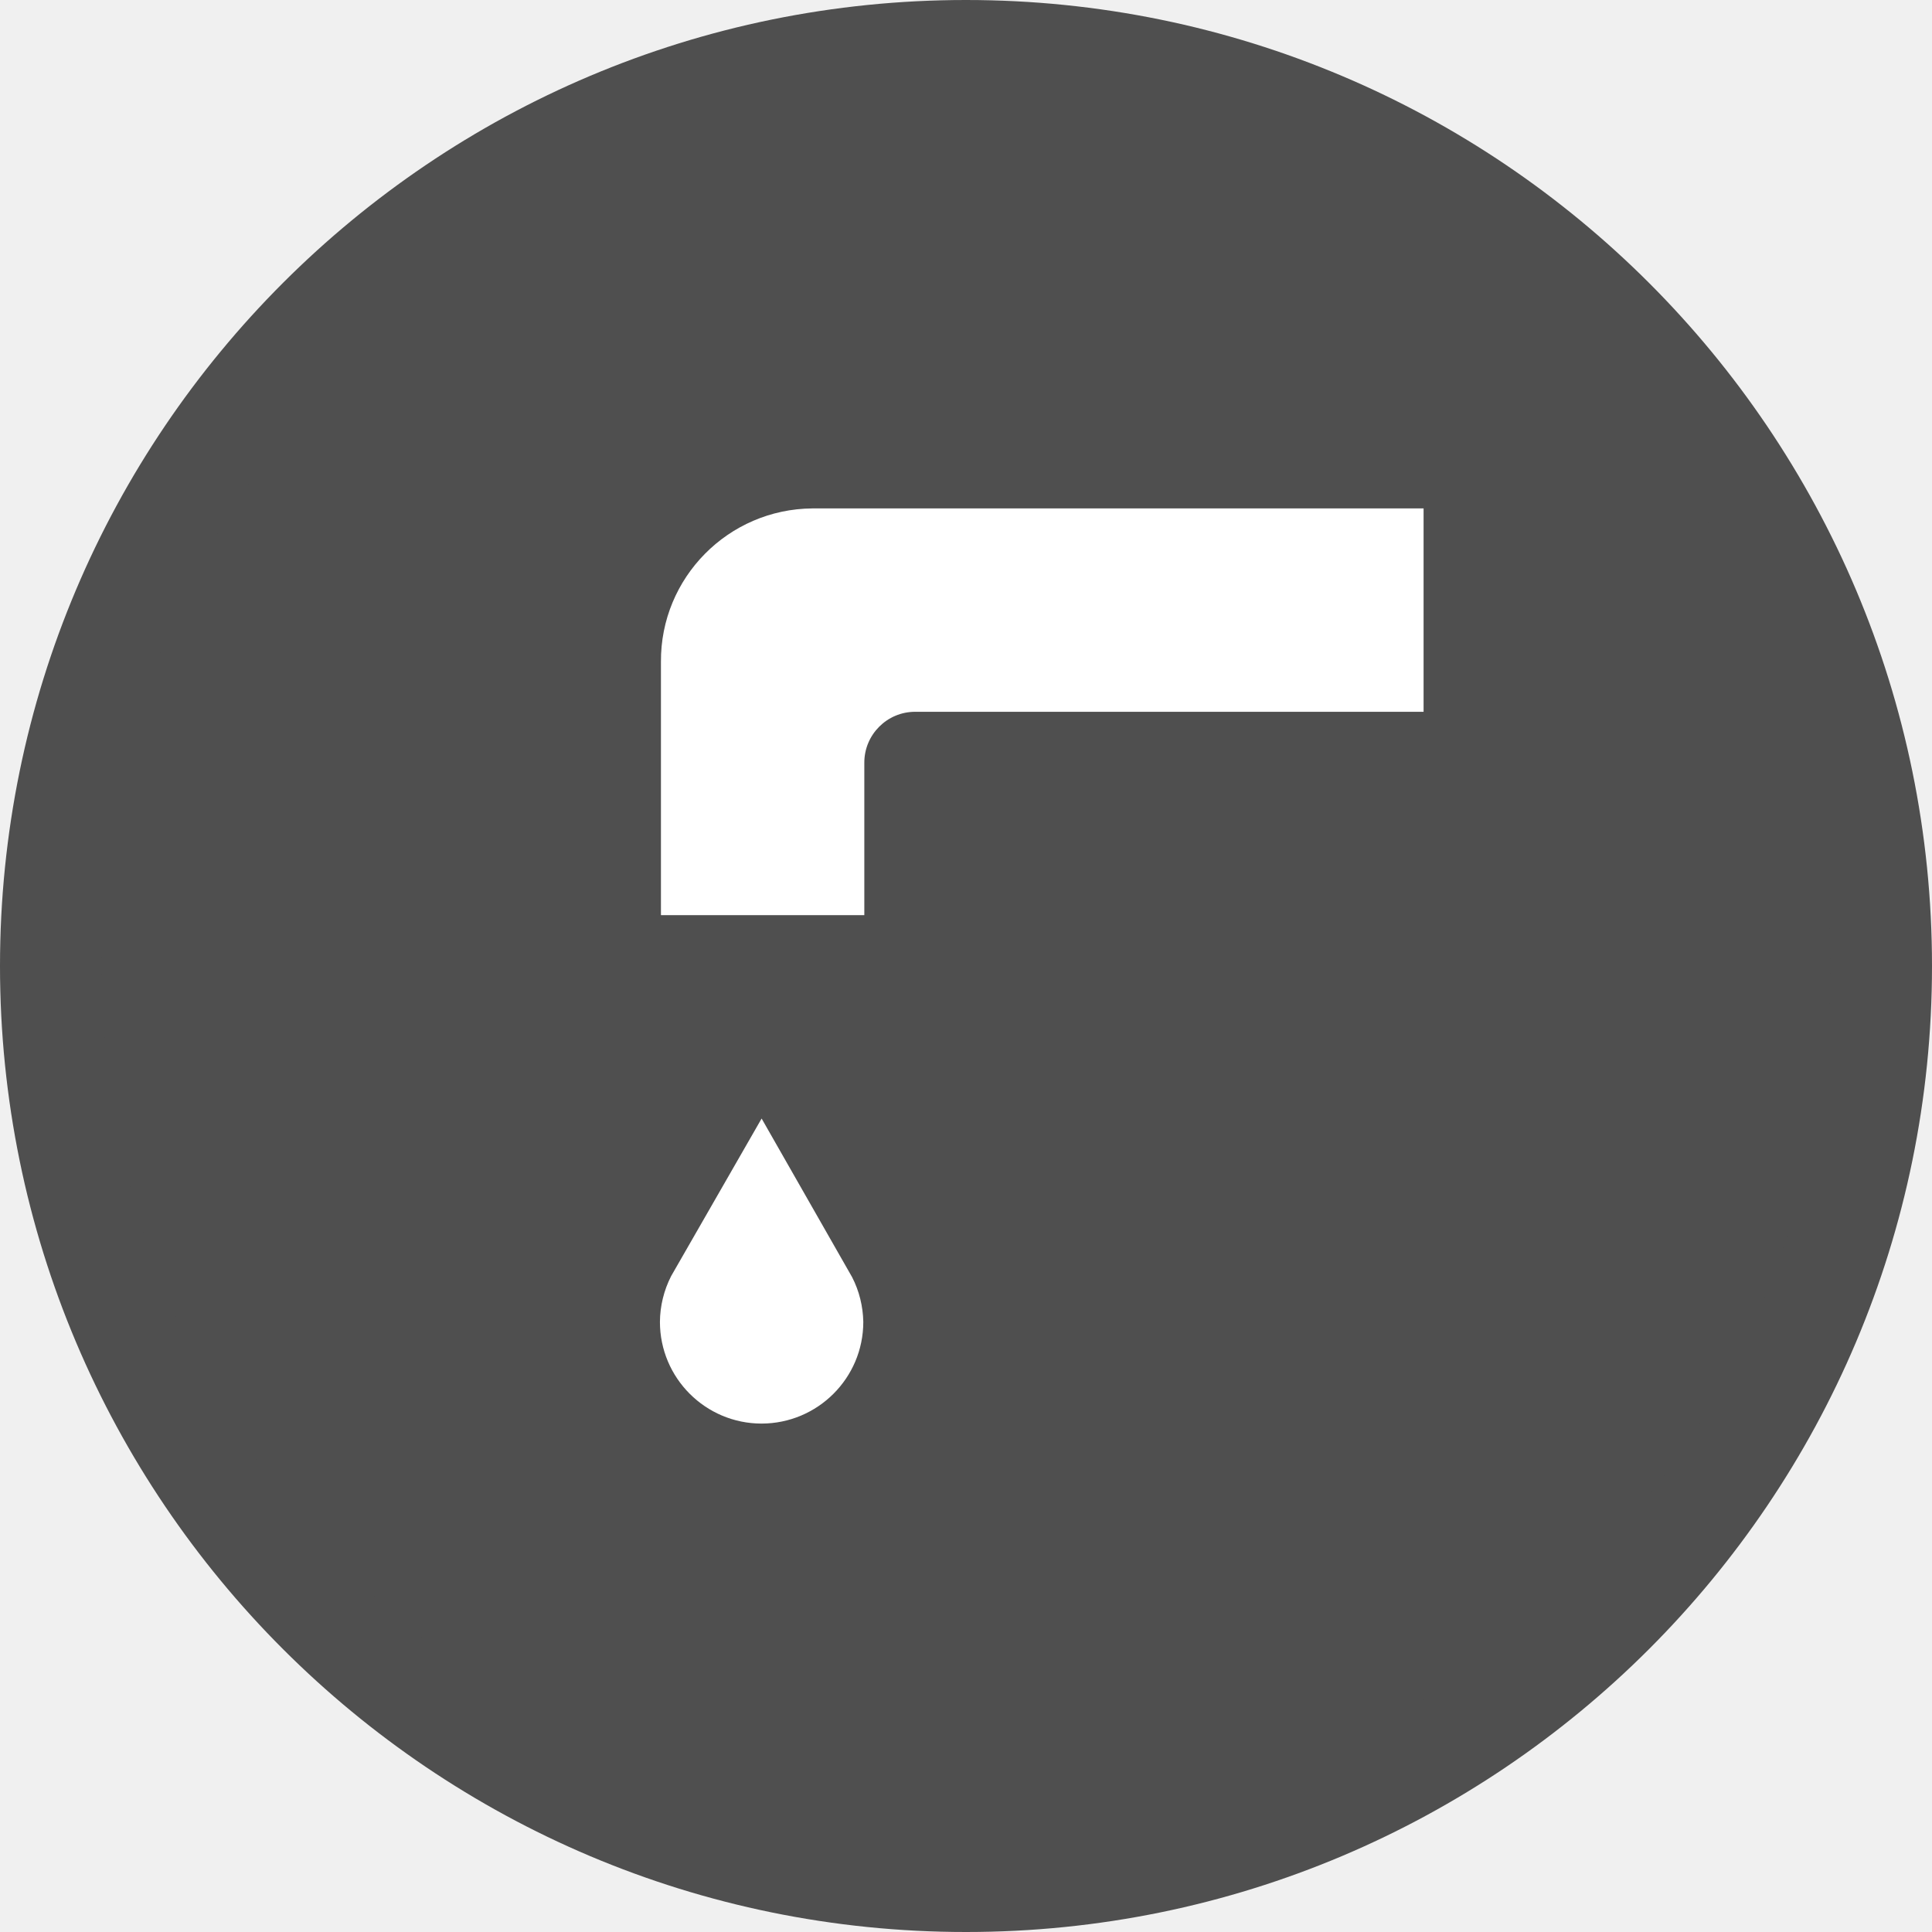
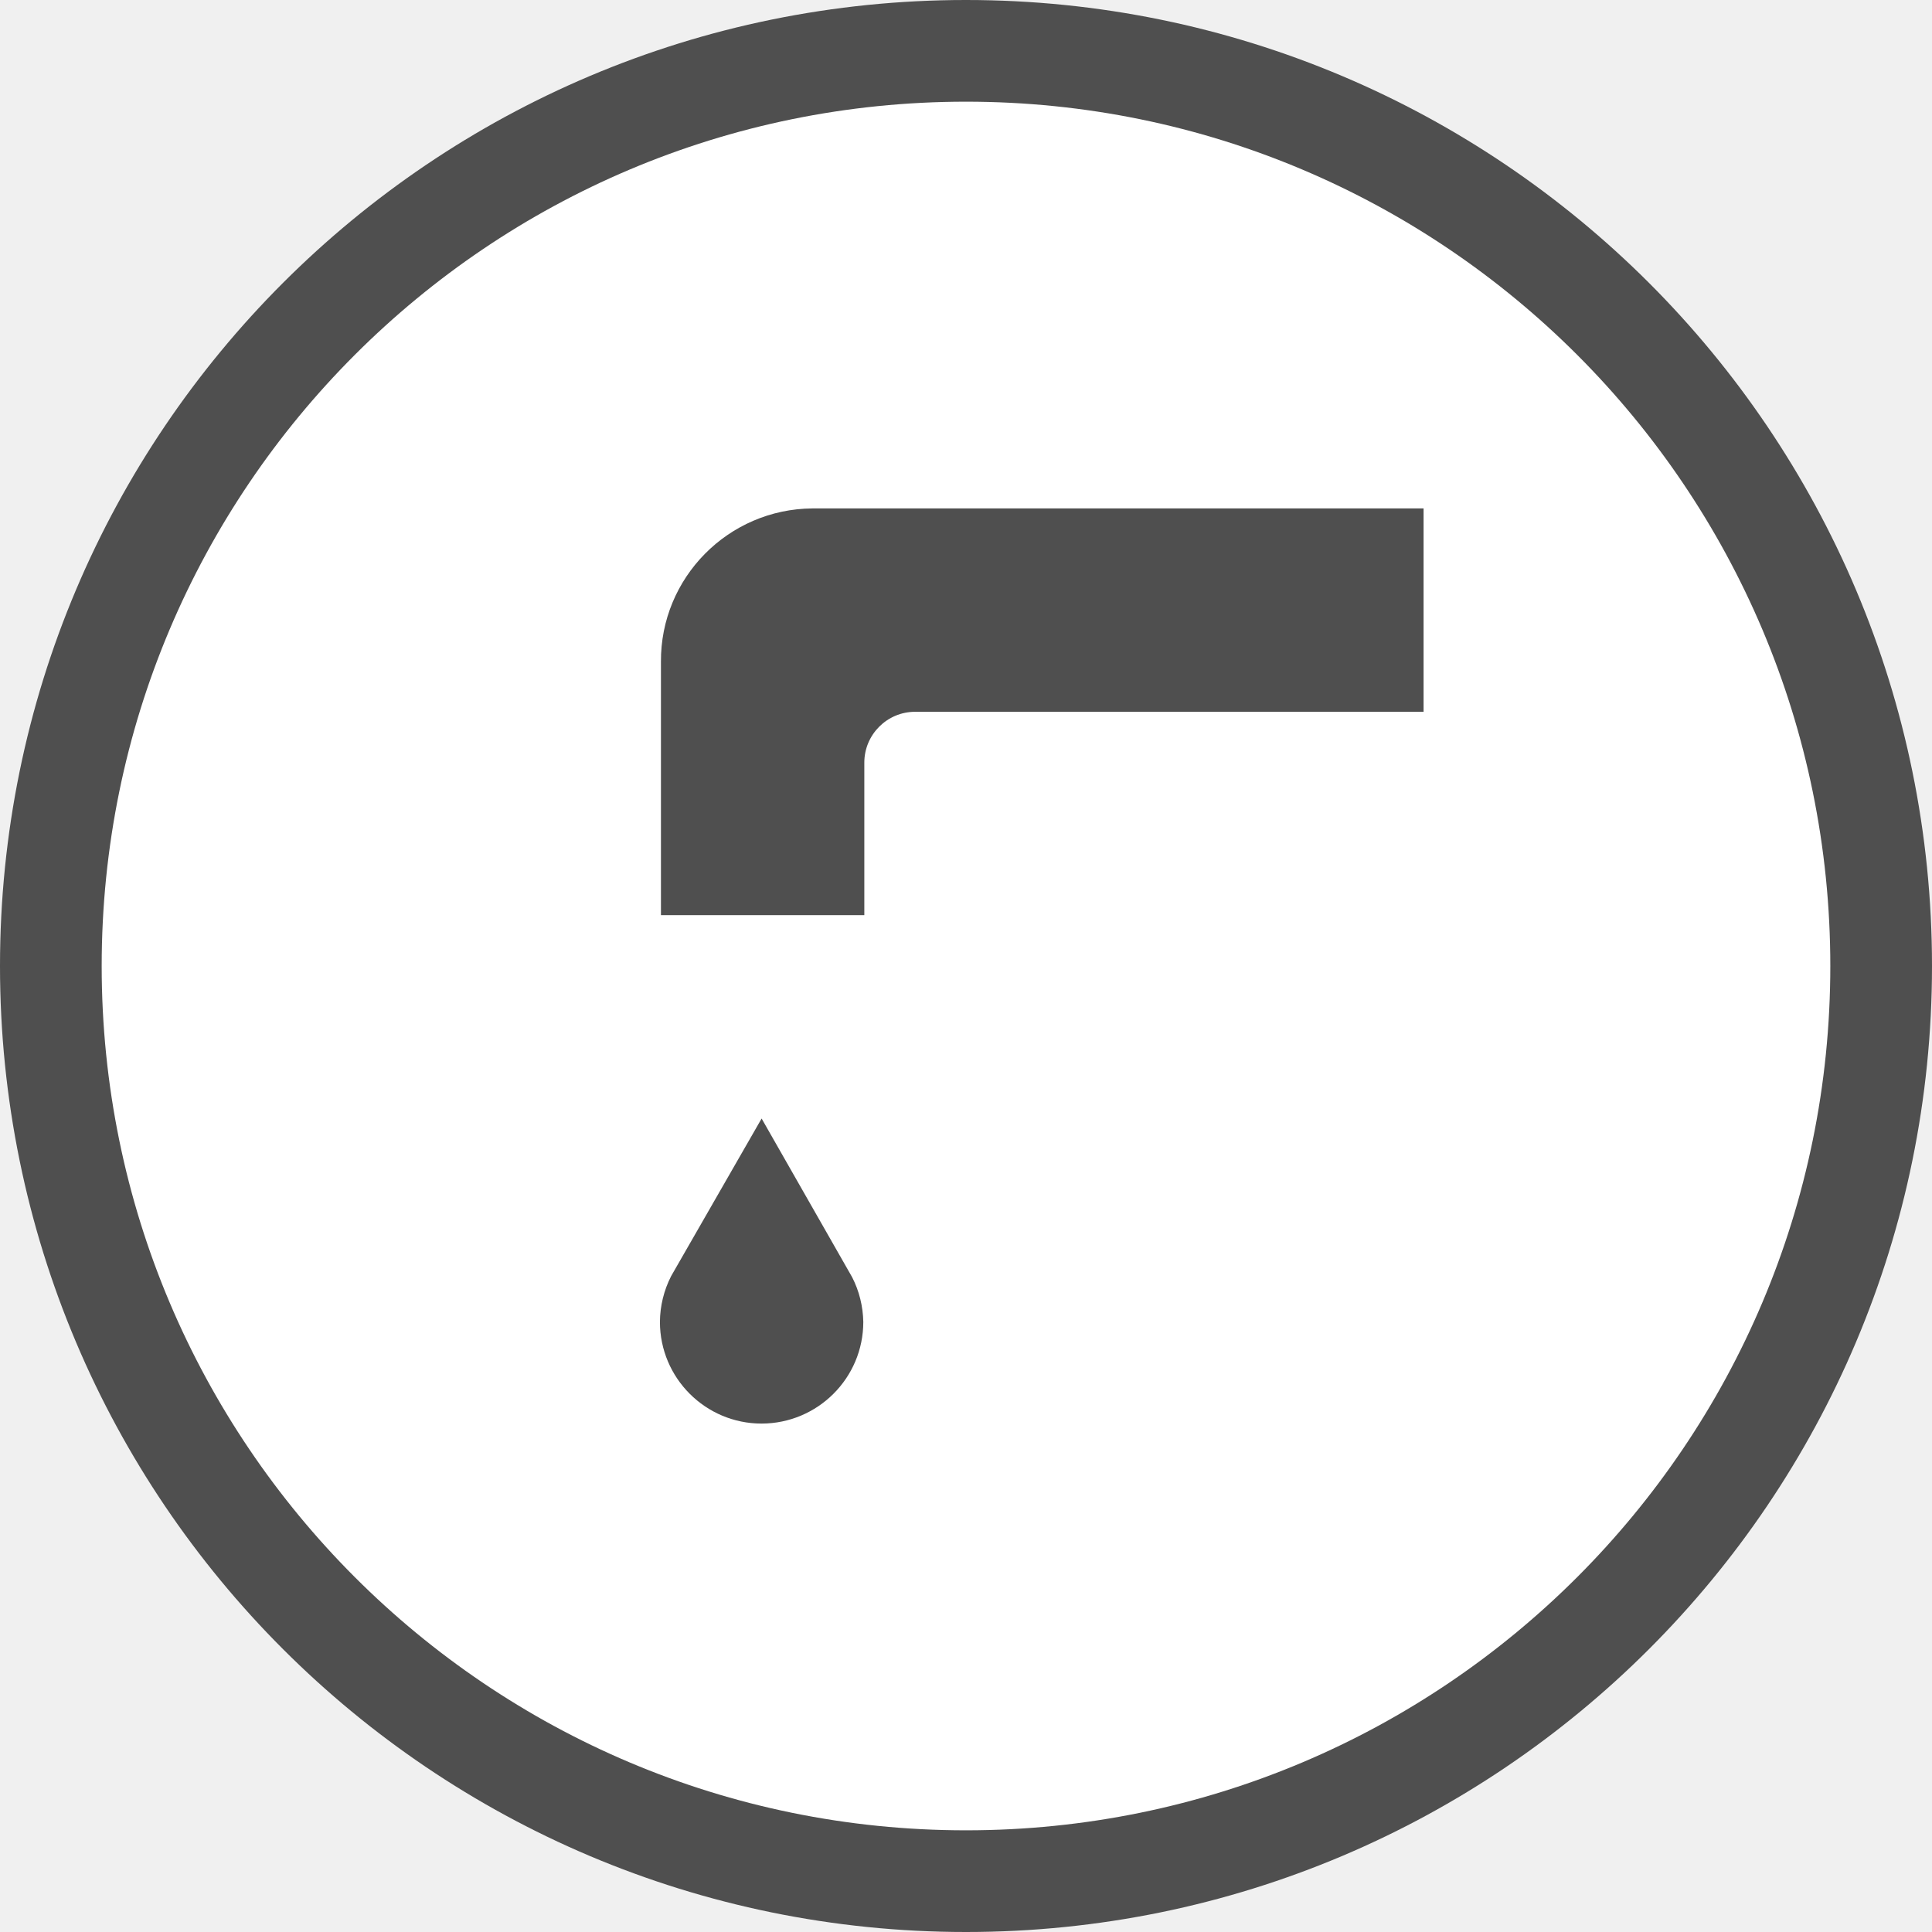
<svg xmlns="http://www.w3.org/2000/svg" viewBox="0 0 19 19" height="19" width="19">
  <rect fill="none" x="0" y="0" width="19" height="19" />
  <rect x="1" y="1" rx="8.5" ry="8.5" width="17" height="17" stroke="#4f4f4f" style="stroke-linejoin:round;stroke-miterlimit:4;" fill="#4f4f4f" stroke-width="2" />
-   <rect x="1" y="1" width="17" height="17" rx="8.5" ry="8.5" fill="#4f4f4f" />
-   <path fill="#fff" transform="translate(4 4)" d="M10,3H5C4.724,3,4.5,3.224,4.5,3.5V5h-2V2.51C2.494,1.682,3.162,1.006,3.99,1C3.993,1,3.997,1,4,1h6V3z M4.38,8.56  L4.38,8.56L3.49,7L2.6,8.55l0,0C2.529,8.689,2.491,8.844,2.49,9c0,0.552,0.448,1,1,1  C4.042,9.999,4.49,9.552,4.49,9C4.487,8.847,4.45,8.696,4.38,8.56z" />
+   <rect x="1" y="1" width="17" height="17" rx="8.5" ry="8.5" fill="#fff" />
+   <path fill="#4f4f4f" transform="translate(4 4)" d="M10,3H5C4.724,3,4.5,3.224,4.5,3.5V5h-2V2.51C2.494,1.682,3.162,1.006,3.99,1C3.993,1,3.997,1,4,1h6V3z M4.38,8.56  L4.38,8.56L3.49,7L2.6,8.55l0,0C2.529,8.689,2.491,8.844,2.49,9c0,0.552,0.448,1,1,1  C4.042,9.999,4.49,9.552,4.49,9C4.487,8.847,4.45,8.696,4.38,8.56z" />
</svg>
